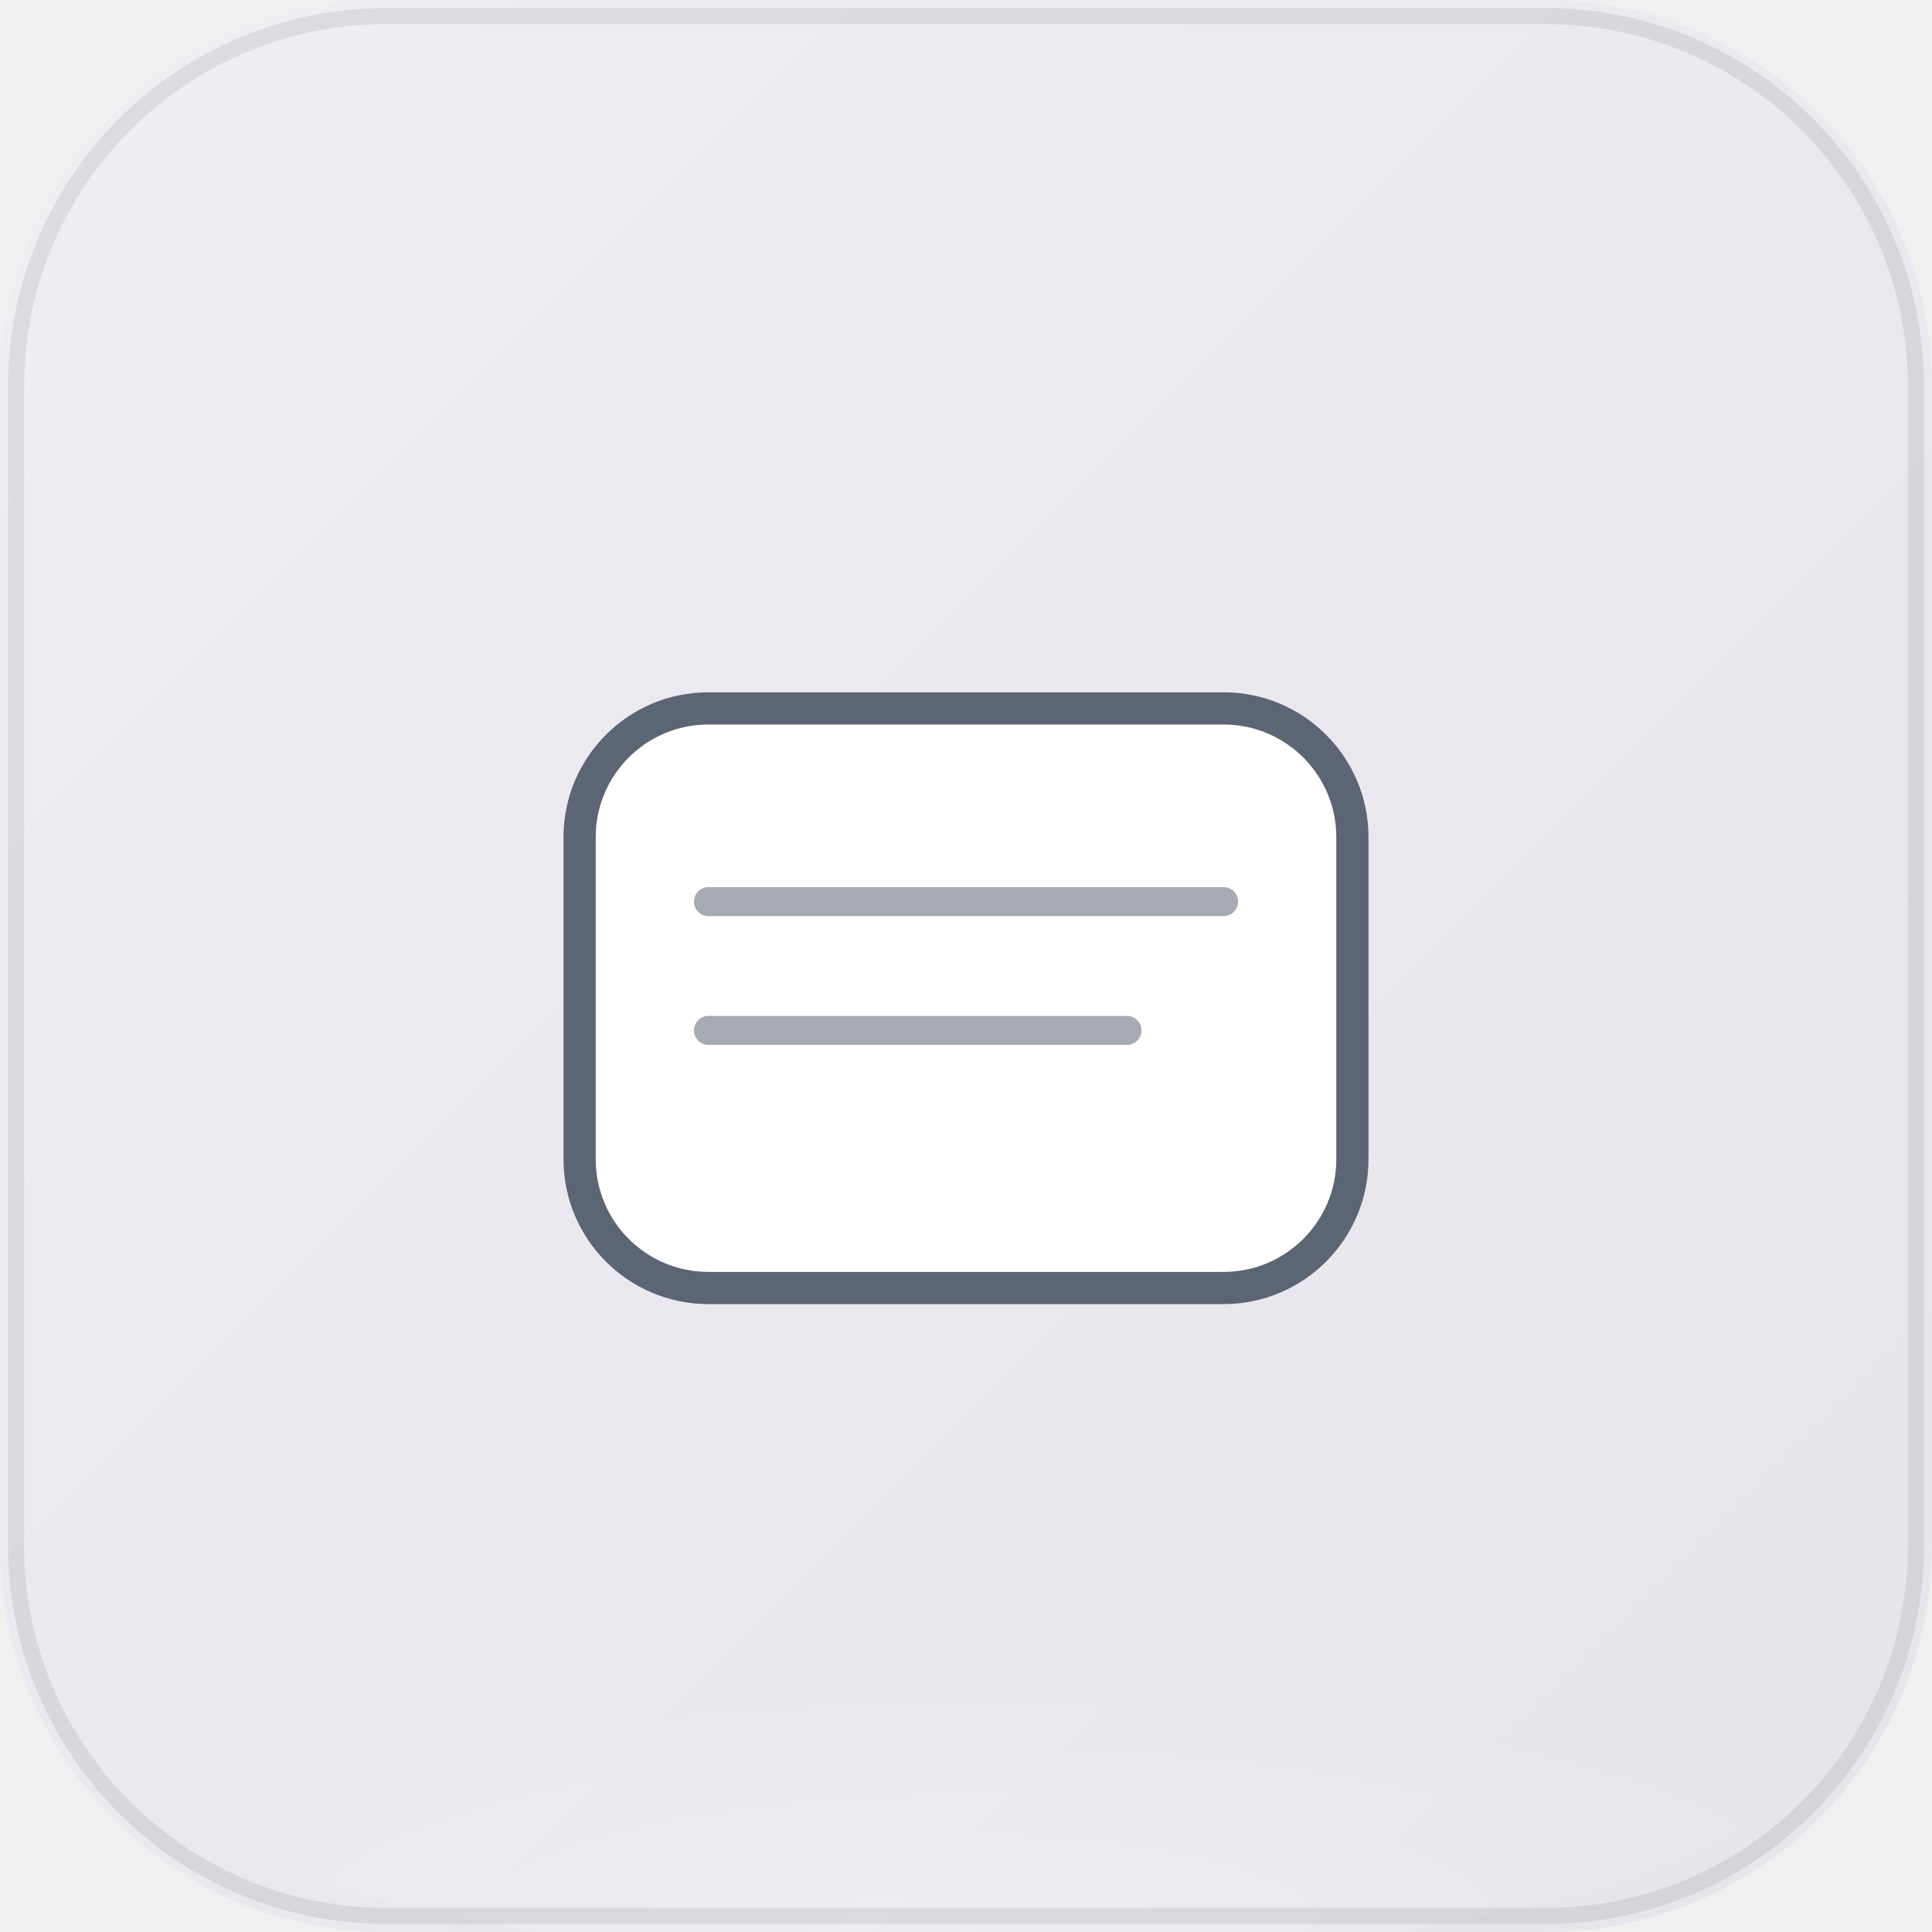
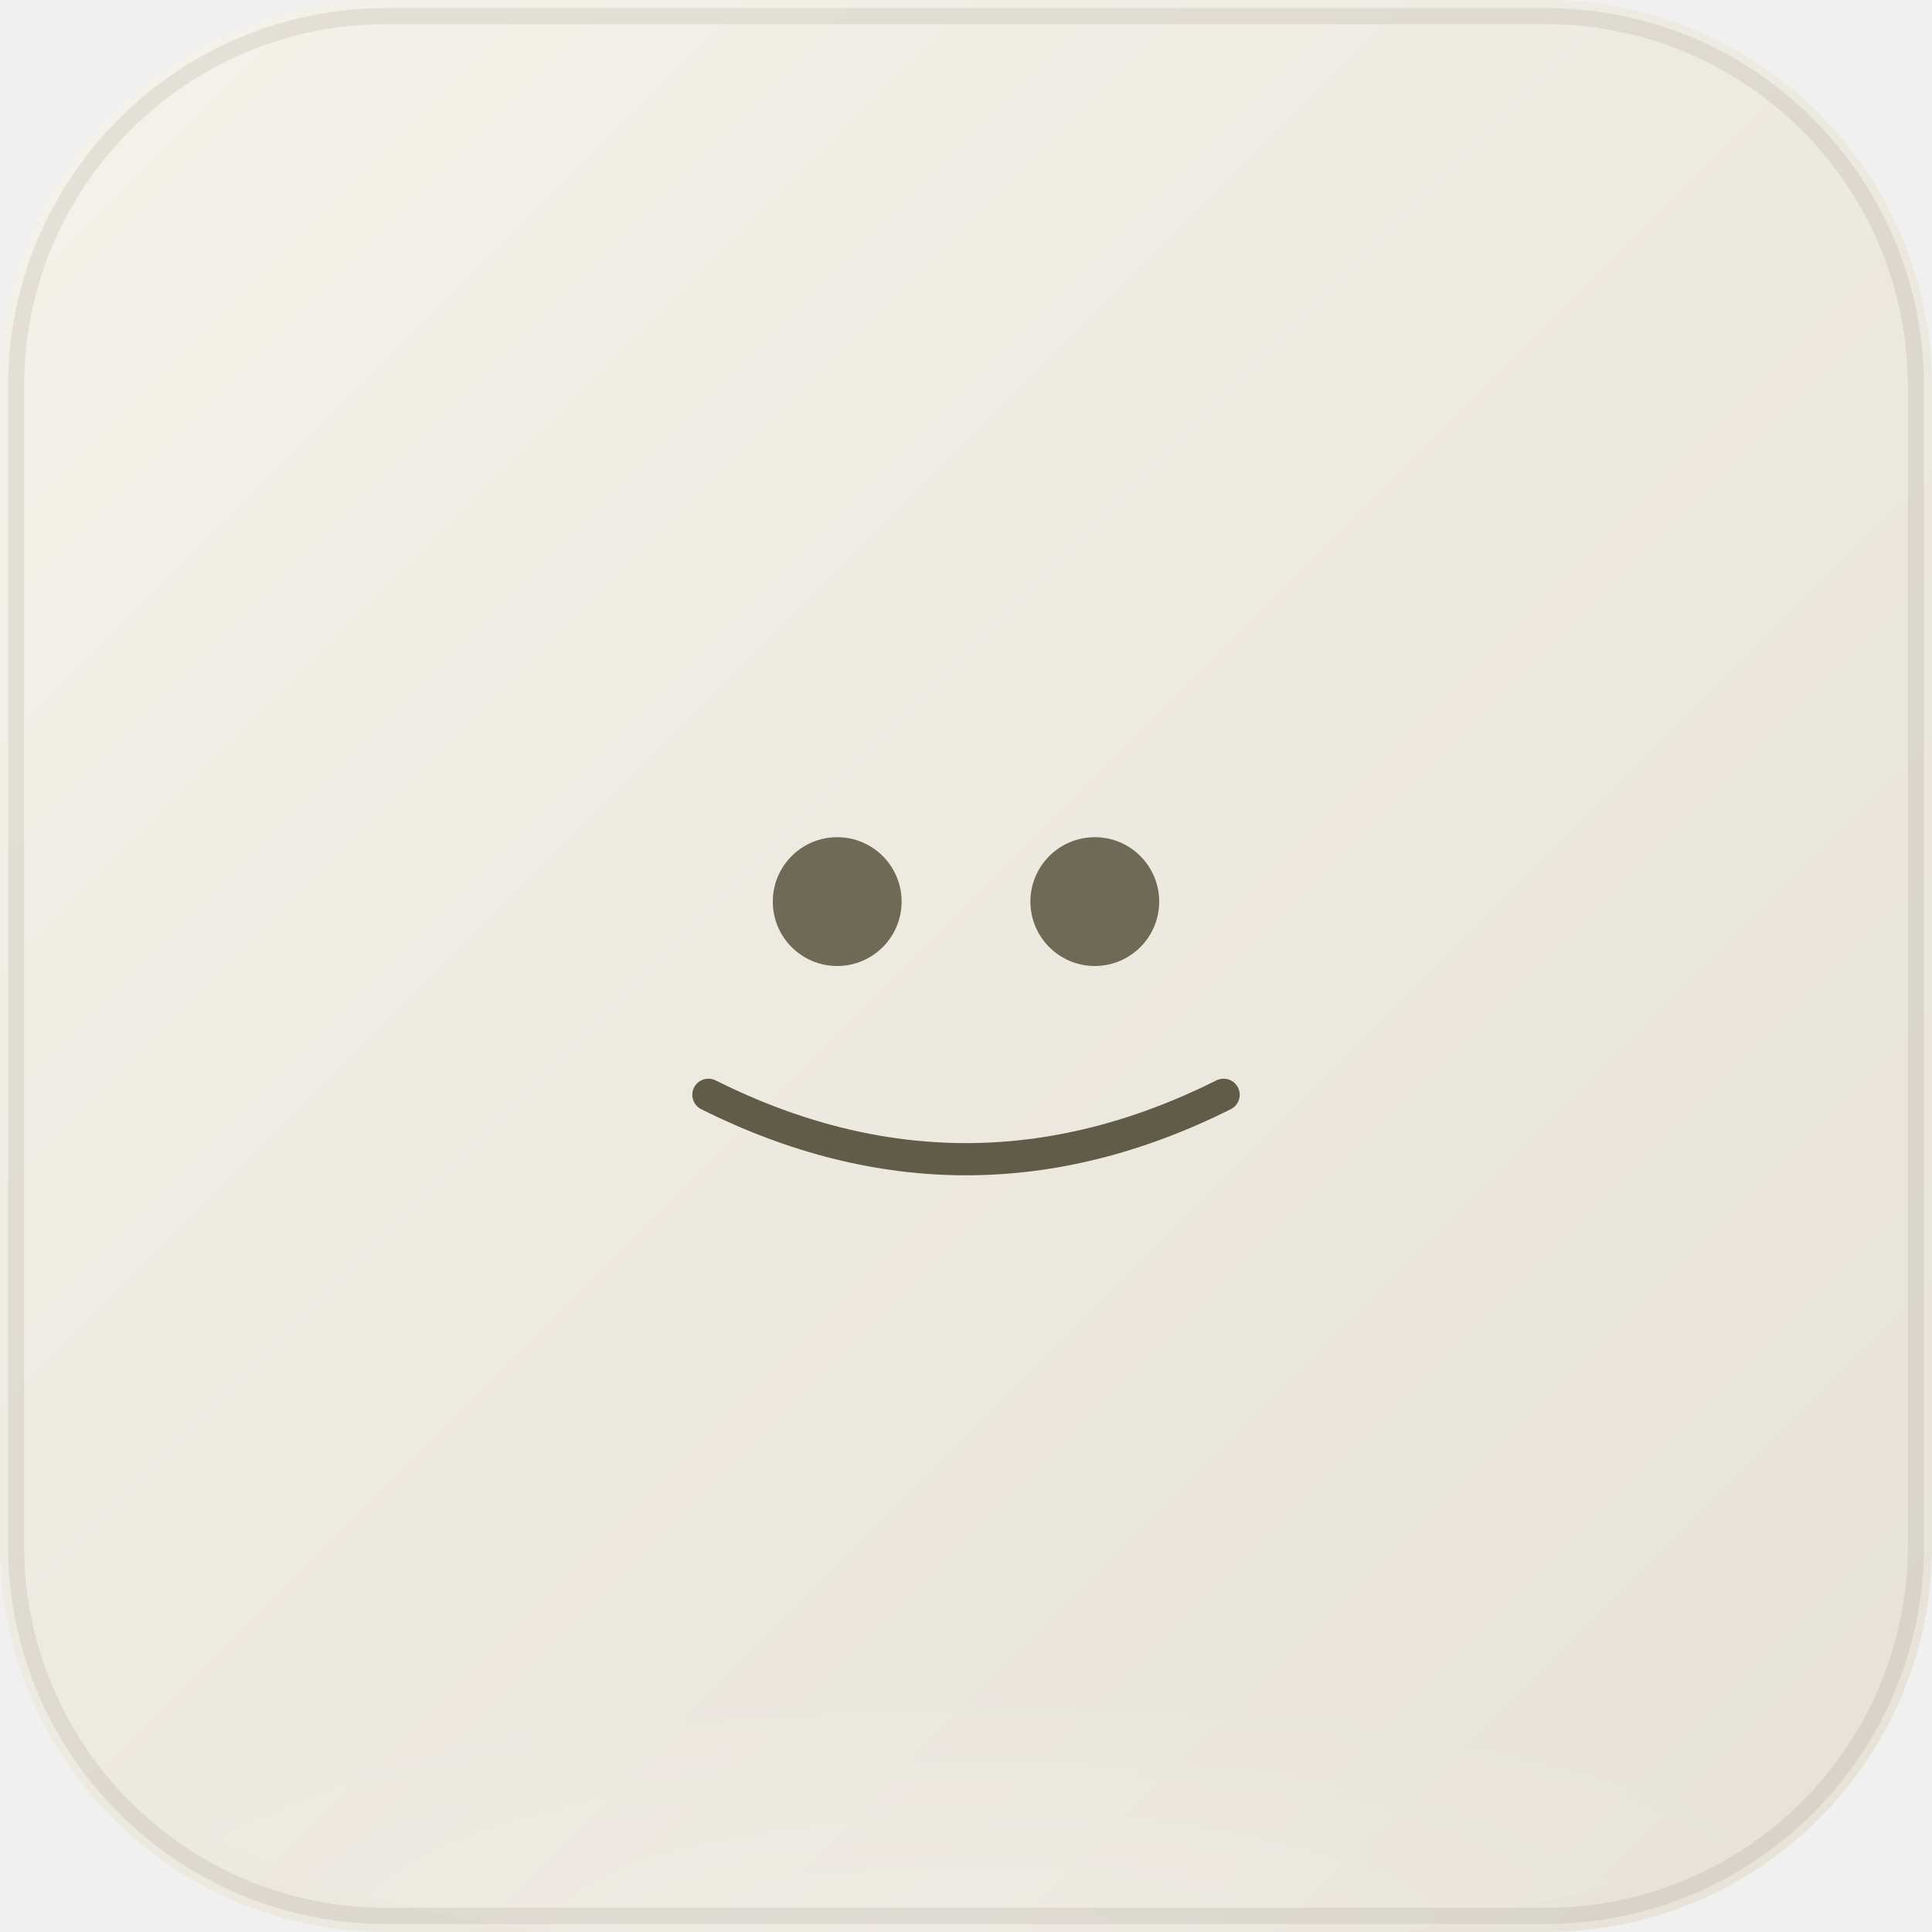
<svg xmlns="http://www.w3.org/2000/svg" viewBox="0 0 120 120" width="120" height="120" role="img" aria-hidden="true">
  <defs>
    <linearGradient id="bg-p34" x1="0%" y1="0%" x2="100%" y2="100%">
-       <stop offset="0%" stop-color="#f0eef3" />
-       <stop offset="45%" stop-color="#ebe9ef" />
-       <stop offset="100%" stop-color="#e6e4ea" />
+       <stop offset="0%" stop-color="#f4f2ea" />
+       <stop offset="45%" stop-color="#edeae2" />
+       <stop offset="100%" stop-color="#e6e2d8" />
    </linearGradient>
    <radialGradient id="vin-p34" cx="50%" cy="92%" r="55%">
-       <stop offset="0%" stop-color="rgba(255,255,255,0.5)" />
+       <stop offset="0%" stop-color="rgba(255,255,255,0.45)" />
      <stop offset="100%" stop-color="rgba(255,255,255,0)" />
    </radialGradient>
  </defs>
  <rect width="120" height="120" rx="24" fill="url(#bg-p34)" />
-   <ellipse cx="60" cy="108" rx="52" ry="14" fill="url(#vin-p34)" opacity="0.45" />
-   <rect x="1" y="1" width="118" height="118" rx="23" fill="none" stroke="rgba(45,52,64,0.1)" stroke-width="1" />
-   <rect x="36" y="44" width="48" height="36" rx="8" fill="white" stroke="#5c6573" stroke-width="2" />
-   <path d="M44 56 H76 M44 64 H70" stroke="#4d5664" stroke-width="1.8" stroke-linecap="round" opacity="0.5" />
+   <ellipse cx="60" cy="108" rx="52" ry="14" fill="url(#vin-p34)" opacity="0.42" />
+   <rect x="1" y="1" width="118" height="118" rx="23" fill="none" stroke="rgba(80,76,56,0.1)" stroke-width="1" />
+   <circle cx="52" cy="56" r="4" fill="#6e6a56" />
+   <circle cx="68" cy="56" r="4" fill="#6e6a56" />
+   <path d="M44 68 Q60 76 76 68" fill="none" stroke="#605c48" stroke-width="2" stroke-linecap="round" />
</svg>
